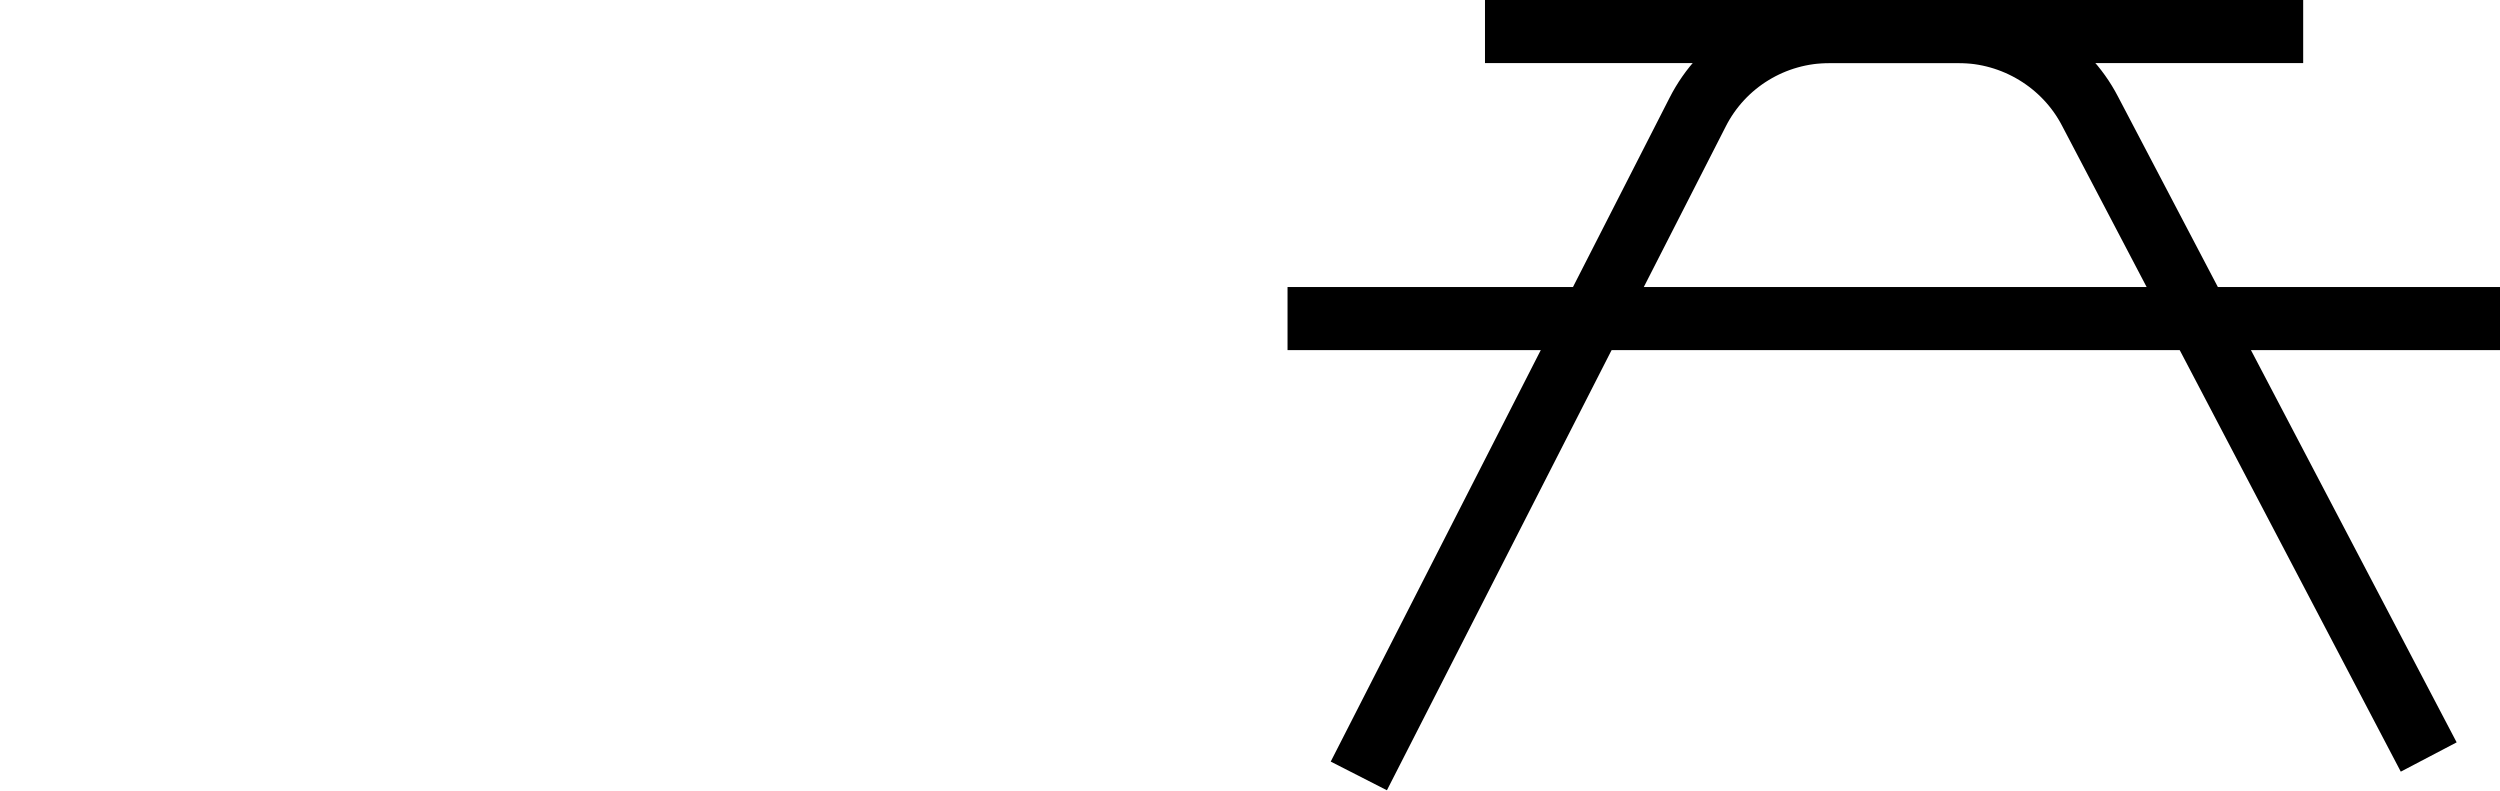
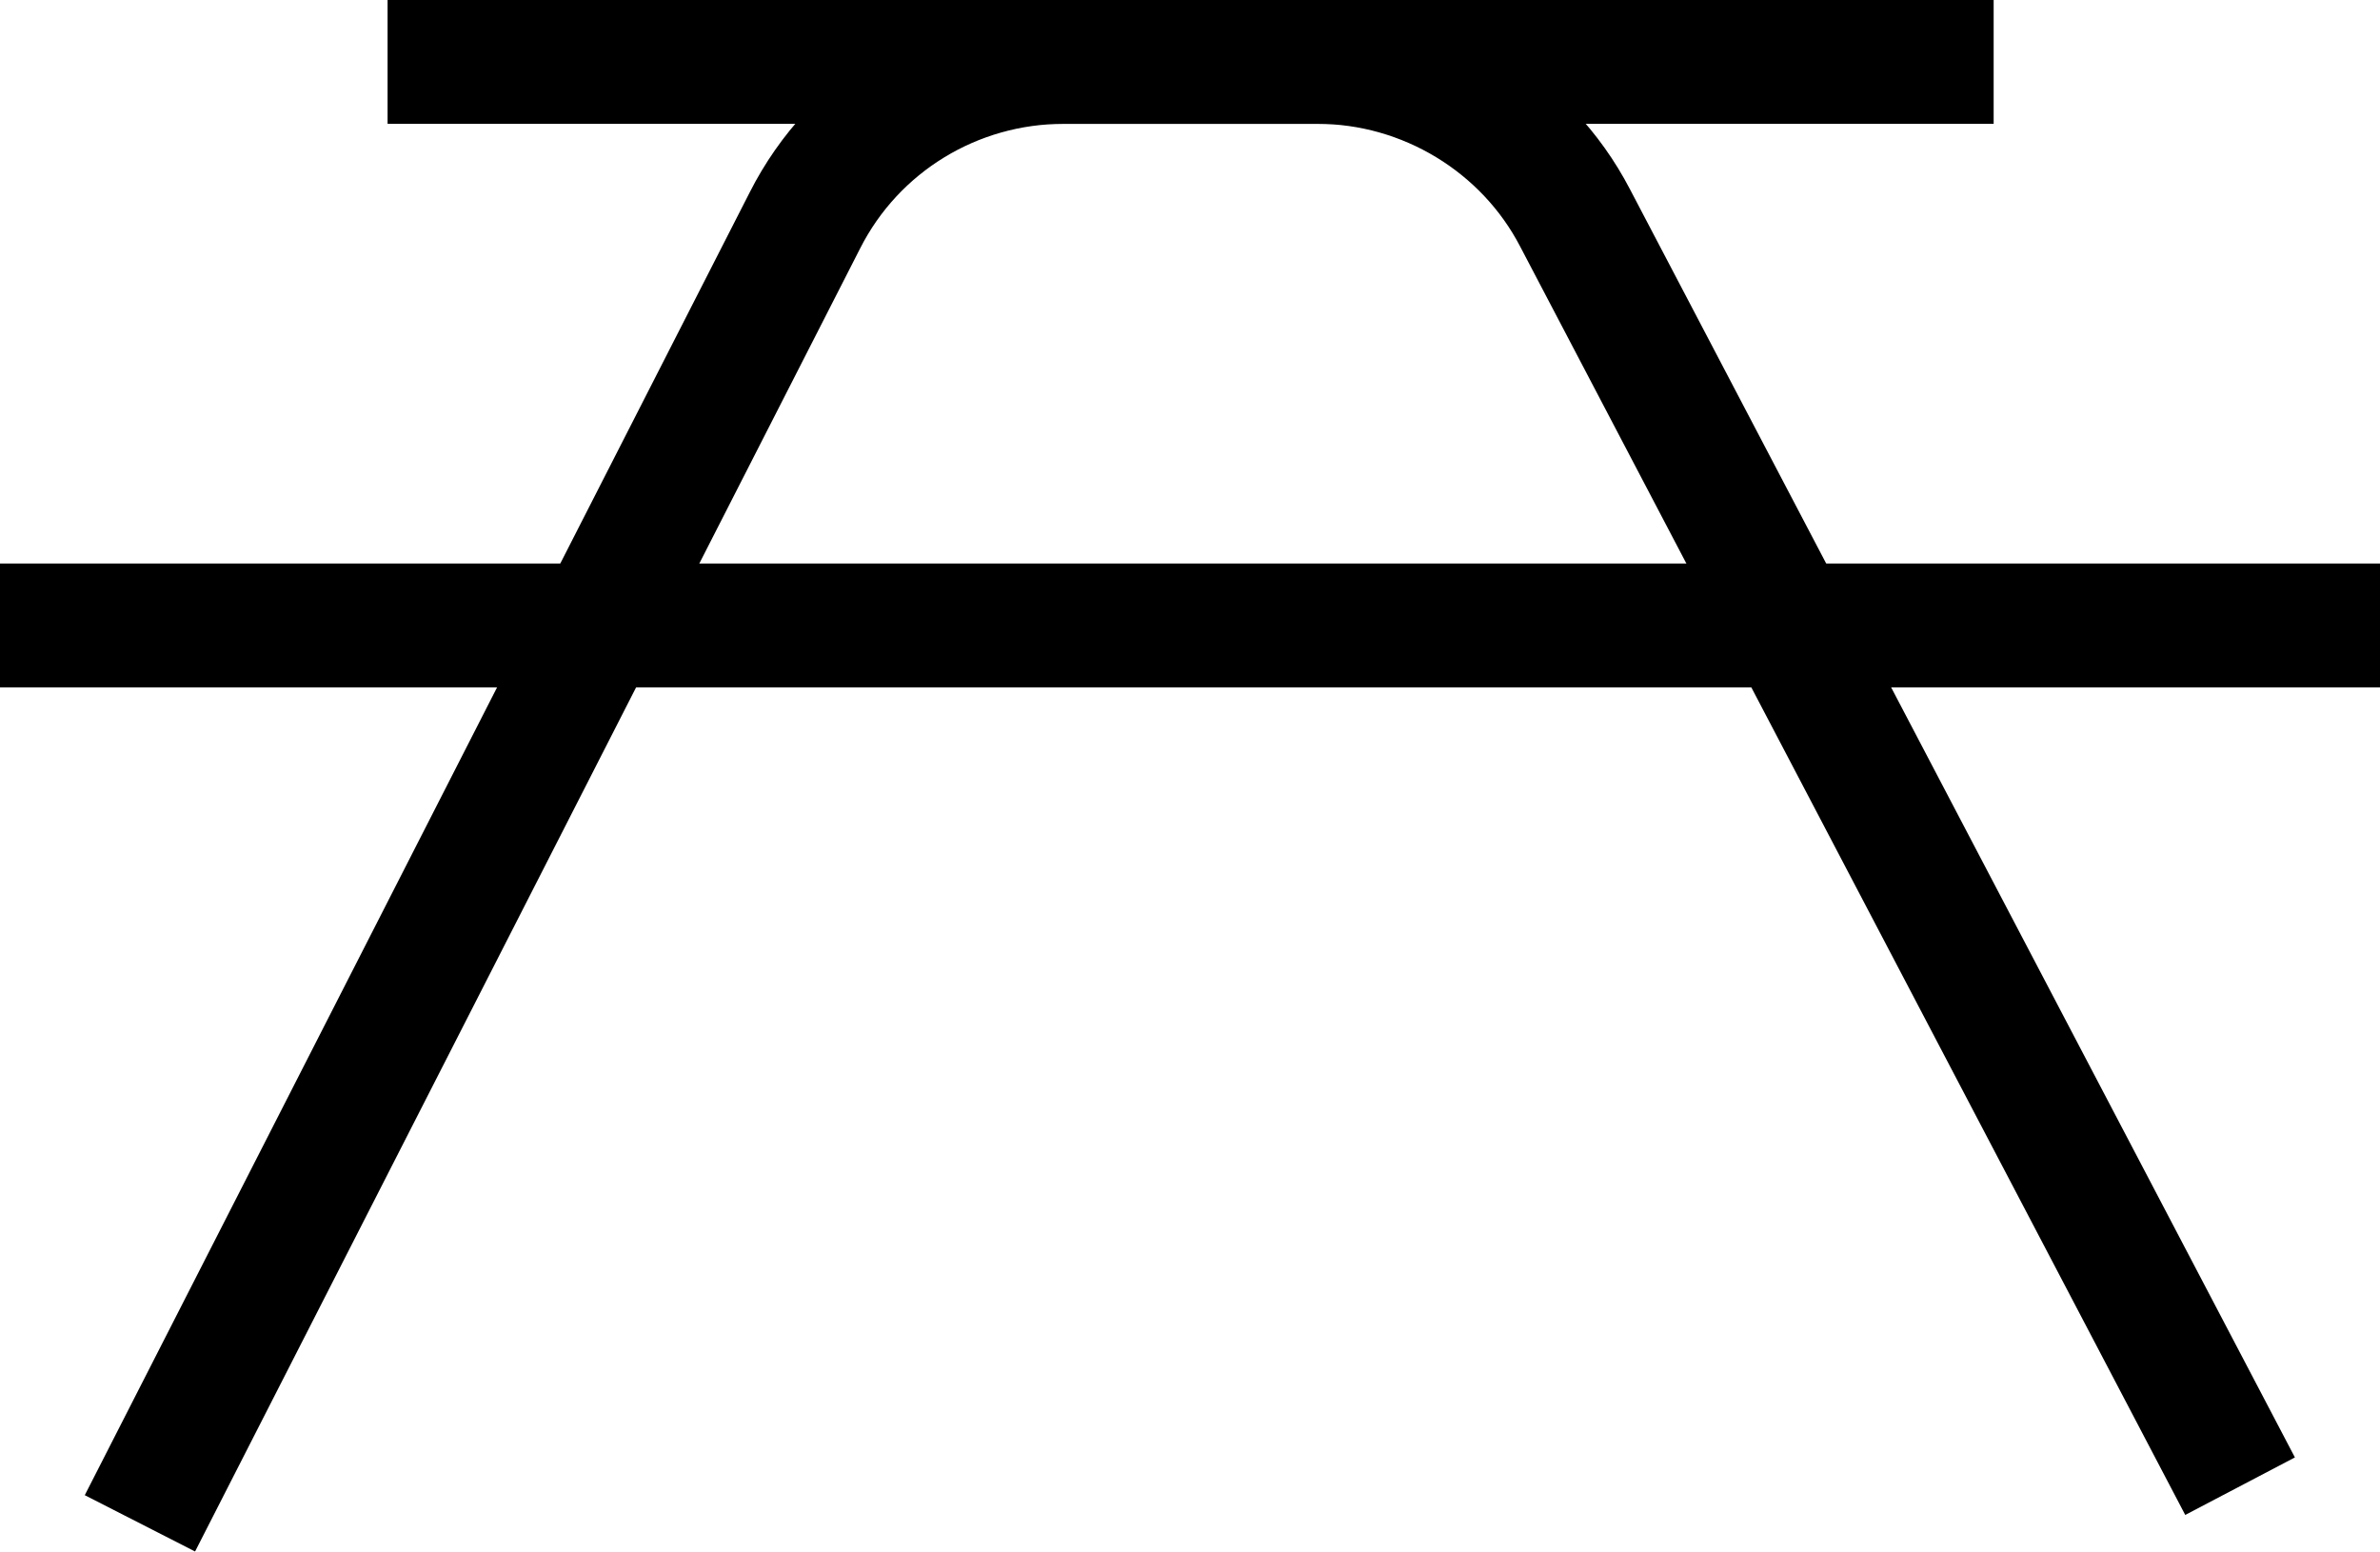
- <svg xmlns="http://www.w3.org/2000/svg" id="Layer_1" data-name="Layer 1" viewBox="0 0 39.63 12.53">
+ <svg xmlns="http://www.w3.org/2000/svg" id="Layer_1" data-name="Layer 1" viewBox="0 0 19.22 12.53">
  <defs>
    <style>
      .cls-1 {
        fill: none;
        stroke: #000;
        stroke-miterlimit: 10;
      }
    </style>
  </defs>
-   <path class="cls-1" d="m21.54,12.3L26.91,1.78c.4-.79,1.21-1.28,2.09-1.28h2.05c.87,0,1.68.49,2.08,1.26l5.37,10.24" />
-   <line class="cls-1" x1="20.41" y1="5.05" x2="39.63" y2="5.05" />
-   <line class="cls-1" x1="23.54" y1=".5" x2="36.51" y2=".5" />
+   <path class="cls-1" d="m1.13,12.3L6.5,1.78c.4-.79,1.21-1.28,2.09-1.28h2.05c.87,0,1.68.49,2.08,1.26l5.37,10.24" />
+   <line class="cls-1" y1="5.05" x2="19.22" y2="5.05" />
+   <line class="cls-1" x1="3.13" y1=".5" x2="16.1" y2=".5" />
</svg>
